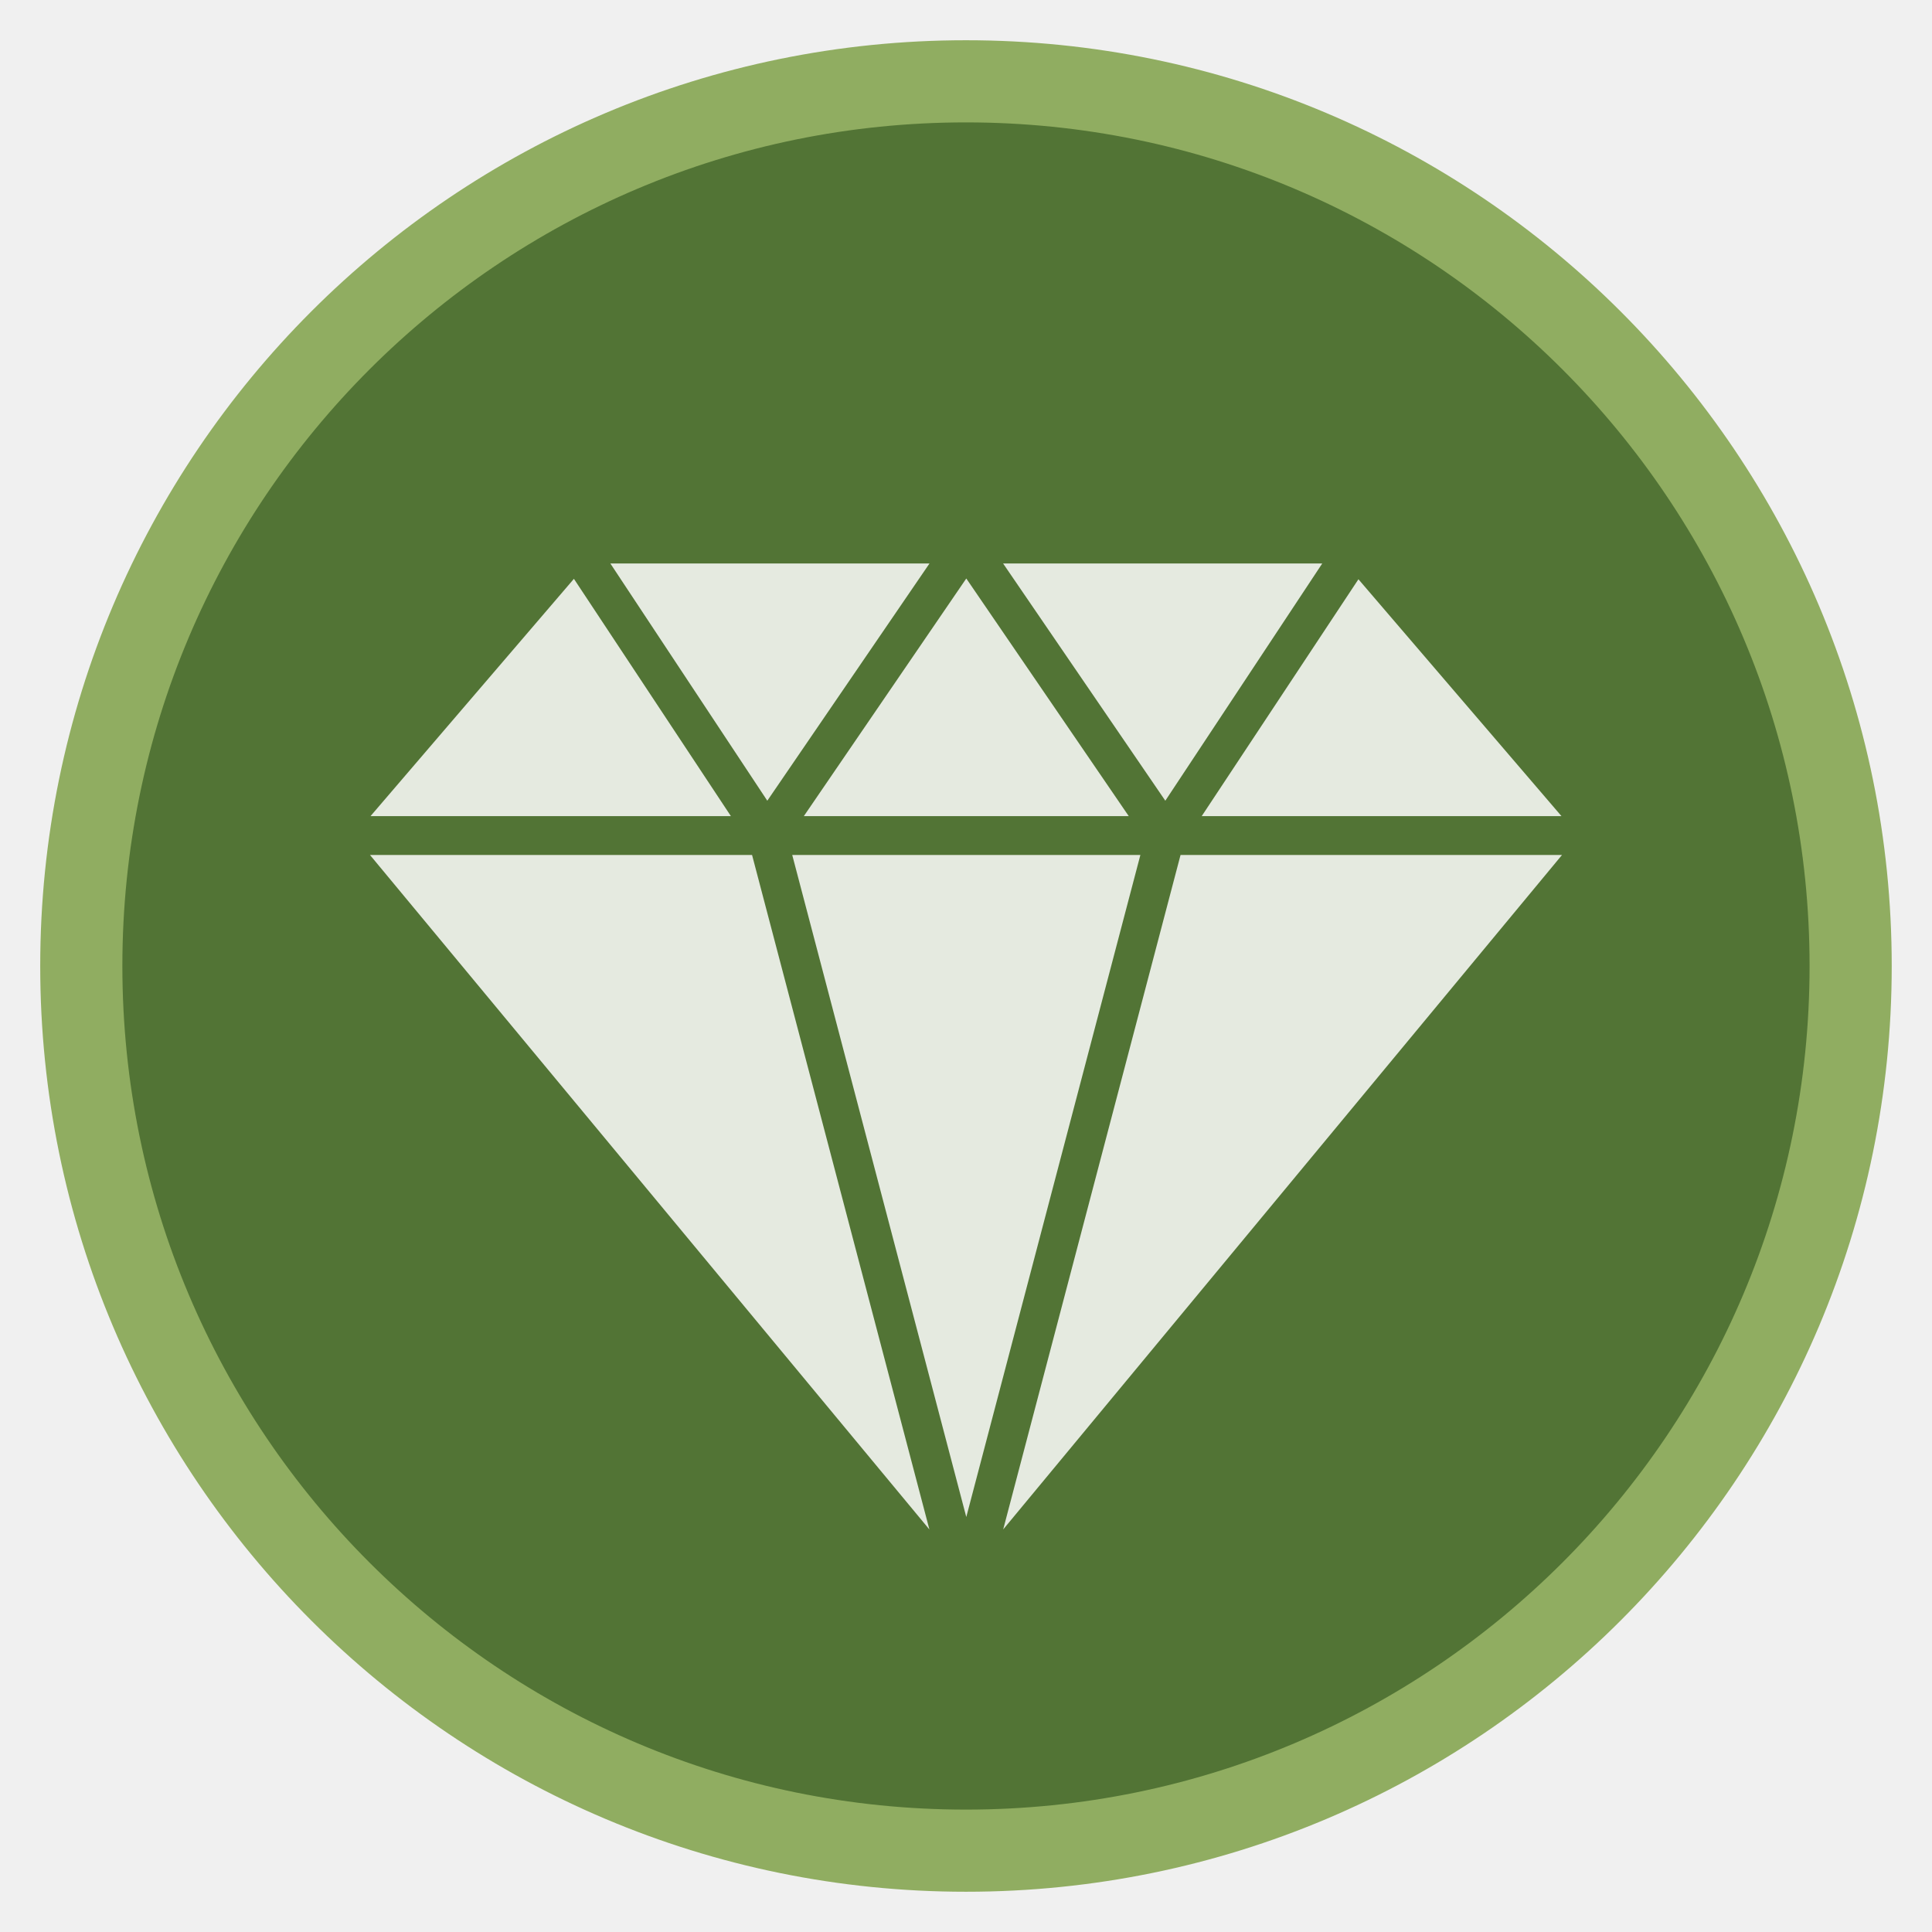
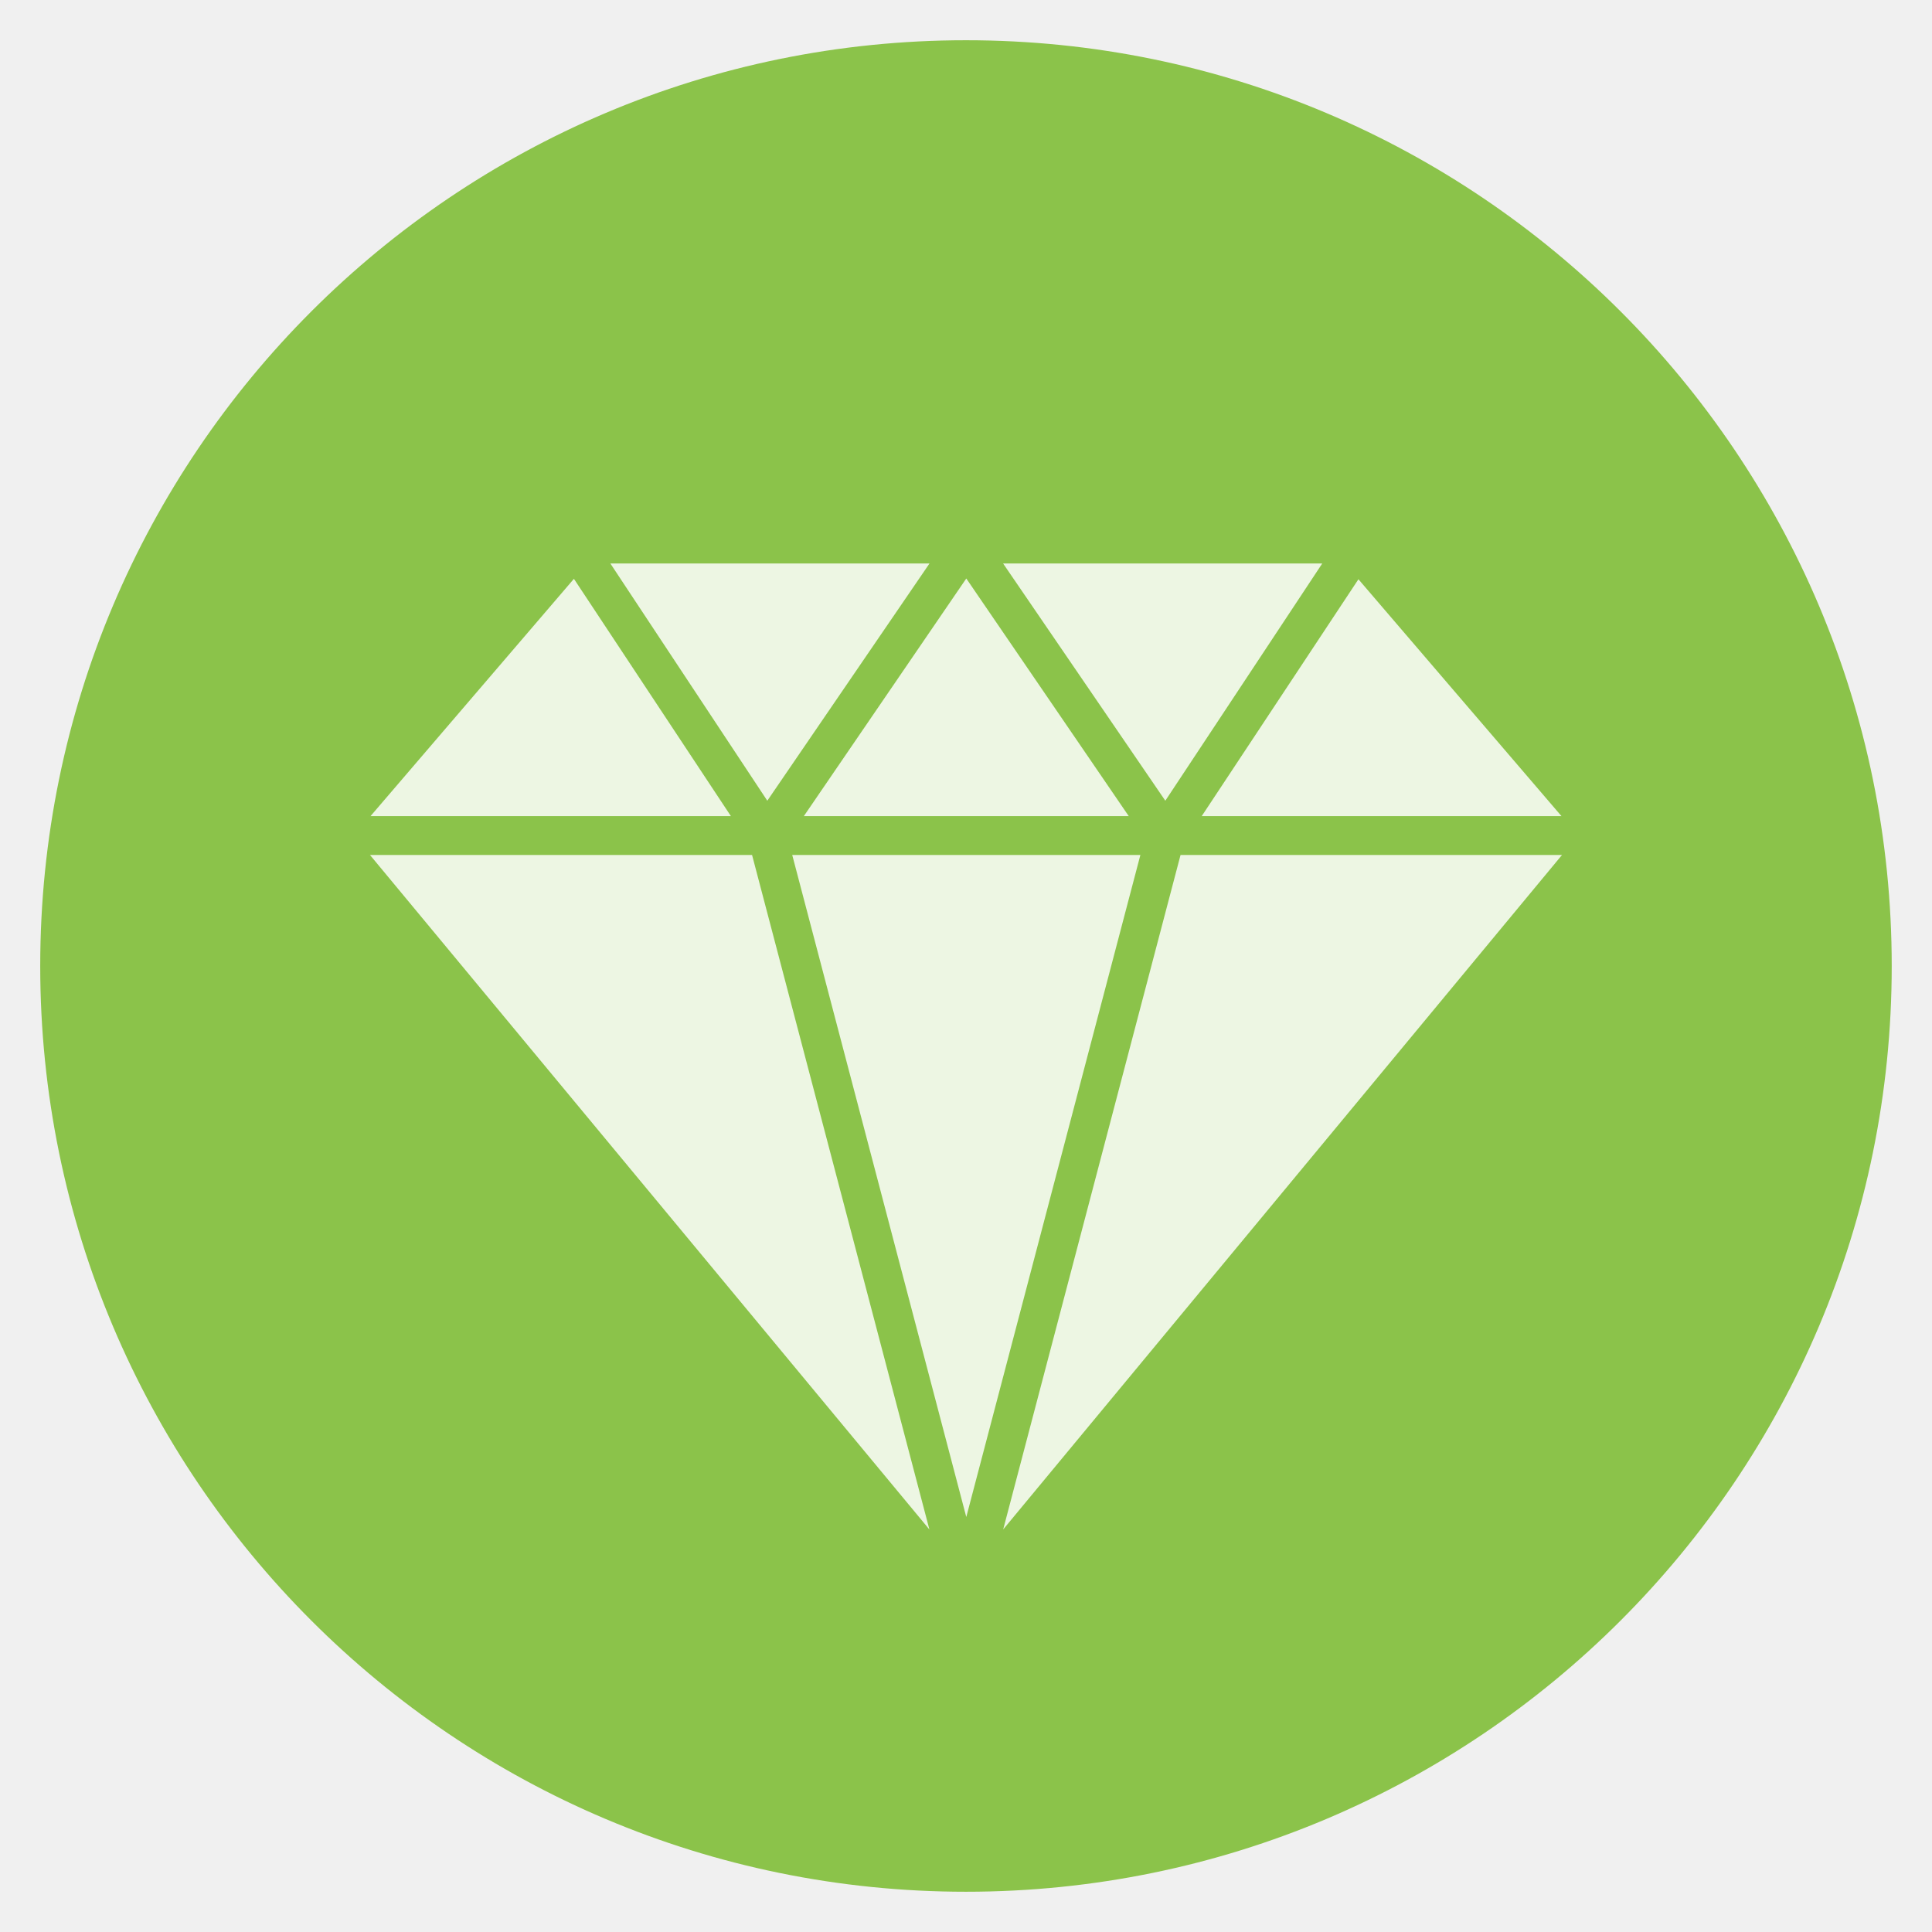
<svg xmlns="http://www.w3.org/2000/svg" xmlns:xlink="http://www.w3.org/1999/xlink" height="48" width="48" version="1.1" id="svg42">
  <defs id="defs46" />
  <linearGradient id="a">
    <stop offset="0" stop-color="#333538" id="stop2" />
    <stop offset="1" stop-color="#566069" id="stop4" />
  </linearGradient>
  <linearGradient id="b" gradientUnits="userSpaceOnUse" x1="400.954" x2="400.954" xlink:href="#a" y1="545.223" y2="517.223" />
  <linearGradient gradientUnits="userSpaceOnUse" x1="2.819" x2="11.758" xlink:href="#a" y1="1044.298" y2="1044.298" id="linearGradient8" />
  <linearGradient id="c" gradientUnits="userSpaceOnUse" x1="400.396" x2="400.396" y1="545.619" y2="517.619">
    <stop offset="0" stop-color="#d3d3d3" id="stop10" />
    <stop offset="1" stop-color="#fcf9f9" id="stop12" />
  </linearGradient>
  <linearGradient id="d" gradientUnits="userSpaceOnUse" x1="404.714" x2="404.714" y1="546.298" y2="517.298">
    <stop offset="0" stop-color="#00cafe" id="stop15" />
    <stop offset="1" stop-color="#1460f3" id="stop17" />
  </linearGradient>
  <linearGradient id="e" gradientUnits="userSpaceOnUse" x1="400.396" x2="400.396" y1="545.619" y2="517.619">
    <stop offset="0" stop-color="#e3e3e3" id="stop20" />
    <stop offset="1" stop-color="#fcf9f9" id="stop22" />
  </linearGradient>
  <linearGradient id="f" gradientUnits="userSpaceOnUse" x1="401.208" x2="401.208" y1="545.811" y2="518.422">
    <stop offset="0" stop-color="#ec396c" id="stop25" />
    <stop offset="1" stop-color="#ff709a" id="stop27" />
  </linearGradient>
  <g fill="url(#b)" transform="matrix(1.56997 0 0 1.56997 -605.0975 -810.9779)" id="g40">
-     <g fill="url(#c)" stroke-width="1.3" transform="translate(.135243 .045175)" id="g36" style="fill:#374837">
-       <ellipse cx="400.571" cy="531.798" fill="url(#f)" stroke="url(#f)" stroke-width="1.3" id="circle30" style="fill:#365d13;fill-opacity:0.847;stroke:#90ad61;stroke-width:1.3;stroke-miterlimit:4;stroke-dasharray:none;stroke-opacity:1" rx="14" ry="14" />
-       <circle cx="400.571" cy="531.798" fill="url(#e)" r="0" stroke="url(#d)" stroke-width="1" id="circle32" style="fill:#374837" />
-       <circle cx="400.571" cy="531.798" fill="url(#c)" r="0" id="circle34" style="fill:#374837" />
+     <g fill="url(#c)" stroke-width="1.3" transform="translate(.135243 .045175)" id="g36" style="fill:#8bc34a;stroke-width:1.3;stroke-miterlimit:4;stroke-dasharray:none;stroke:#8bc34a;stroke-opacity:1;fill-opacity:1">
+       <ellipse cx="400.571" cy="531.798" fill="url(#f)" stroke="url(#f)" stroke-width="1.3" id="circle30" style="fill:#8bc34a;fill-opacity:1;stroke:#8bc34a;stroke-width:1.3;stroke-miterlimit:4;stroke-dasharray:none;stroke-opacity:1" rx="14" ry="14" />
+       <circle cx="400.571" cy="531.798" fill="url(#e)" r="0" stroke="url(#d)" stroke-width="1" id="circle32" style="fill:#8bc34a;stroke-width:1.3;stroke-miterlimit:4;stroke-dasharray:none;stroke:#8bc34a;stroke-opacity:1;fill-opacity:1" />
+       <circle cx="400.571" cy="531.798" fill="url(#c)" r="0" id="circle34" style="fill:#8bc34a;stroke-width:1.3;stroke-miterlimit:4;stroke-dasharray:none;stroke:#8bc34a;stroke-opacity:1;fill-opacity:1" />
    </g>
-     <path d="m333.227 39.545-54.916 83.015-56.76-83.015zm-63.641 102h-121.829l60.908 231.669zm-117.763-13.6h113.688l-56.847-83.15zm-12.79-5.385 56.753-83.015h-111.67zm56.725 255.02-62.057-236.035h-133.701zm-195.568-249.635h126.1l-54.931-83.035zm345.699-82.885-54.836 82.885h125.883zm-62.248 96.485-62.063 236.015 195.547-236.015z" fill="#fff" fill-opacity=".847" transform="matrix(.04522287 0 0 .04522287 391.2748 523.6852)" id="path38" style="fill:#ffffff;fill-opacity:0.847" />
+     <path d="m333.227 39.545-54.916 83.015-56.76-83.015zm-63.641 102h-121.829l60.908 231.669zm-117.763-13.6h113.688l-56.847-83.15zm-12.79-5.385 56.753-83.015h-111.67zm56.725 255.02-62.057-236.035h-133.701zm-195.568-249.635h126.1l-54.931-83.035zm345.699-82.885-54.836 82.885h125.883zm-62.248 96.485-62.063 236.015 195.547-236.015z" fill="#fff" fill-opacity=".847" transform="matrix(.04522287 0 0 .04522287 391.2748 523.6852)" id="path38" style="fill:#ffffff;fill-opacity:0.847;stroke:none;stroke-opacity:1" />
  </g>
</svg>
